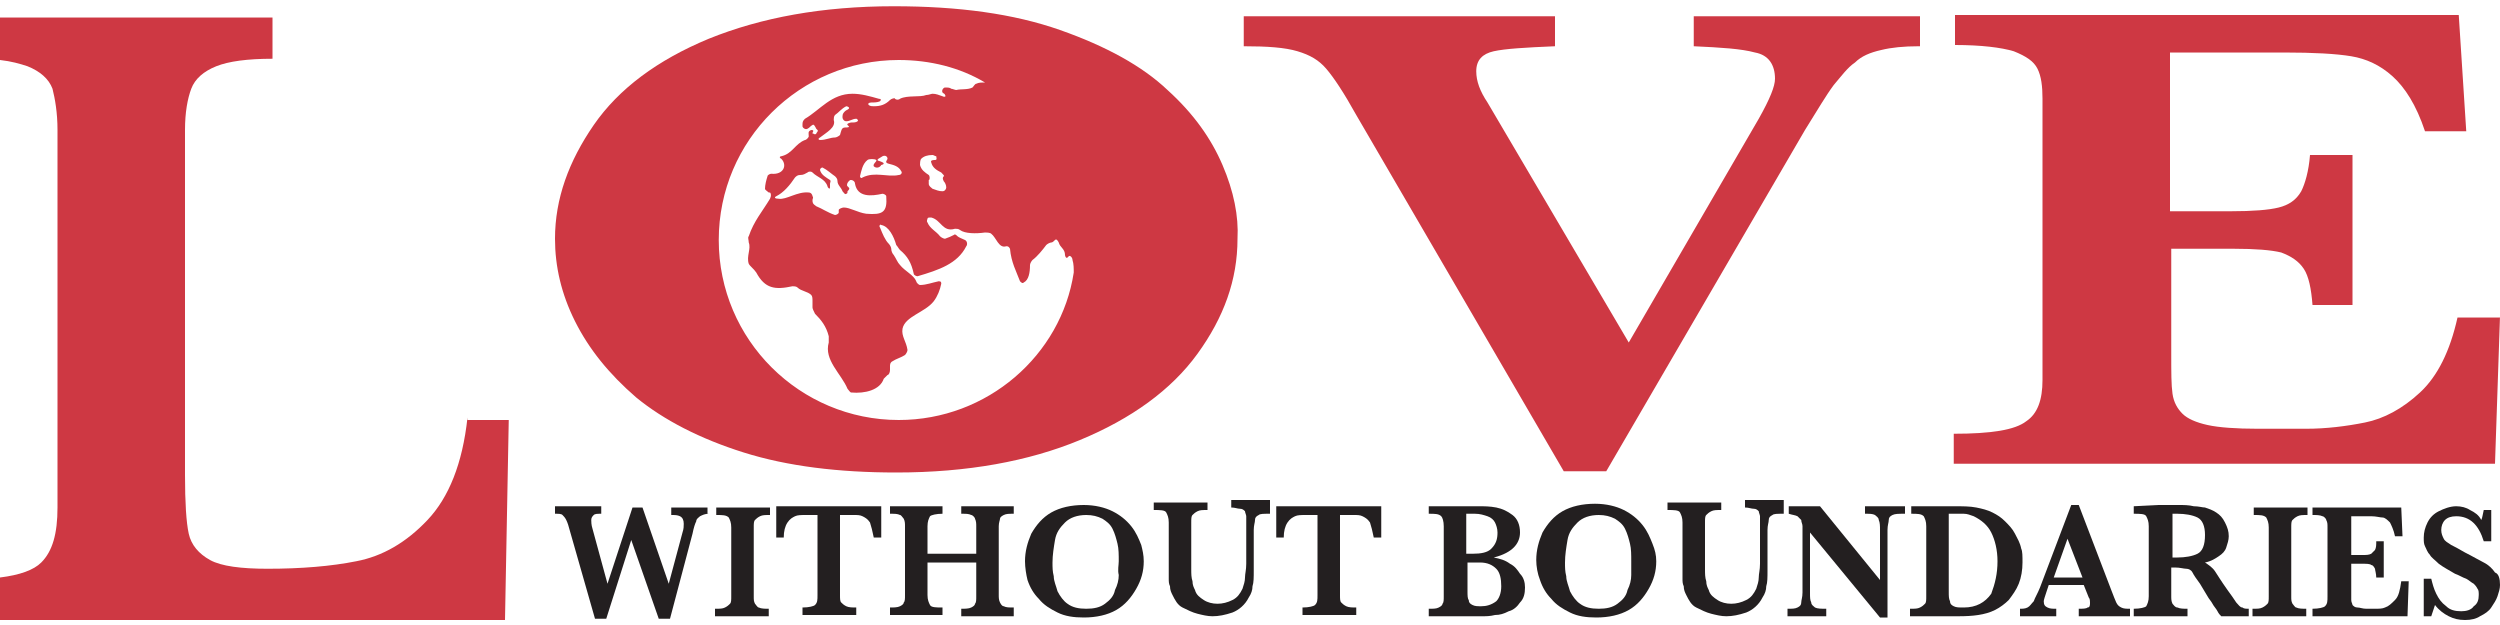
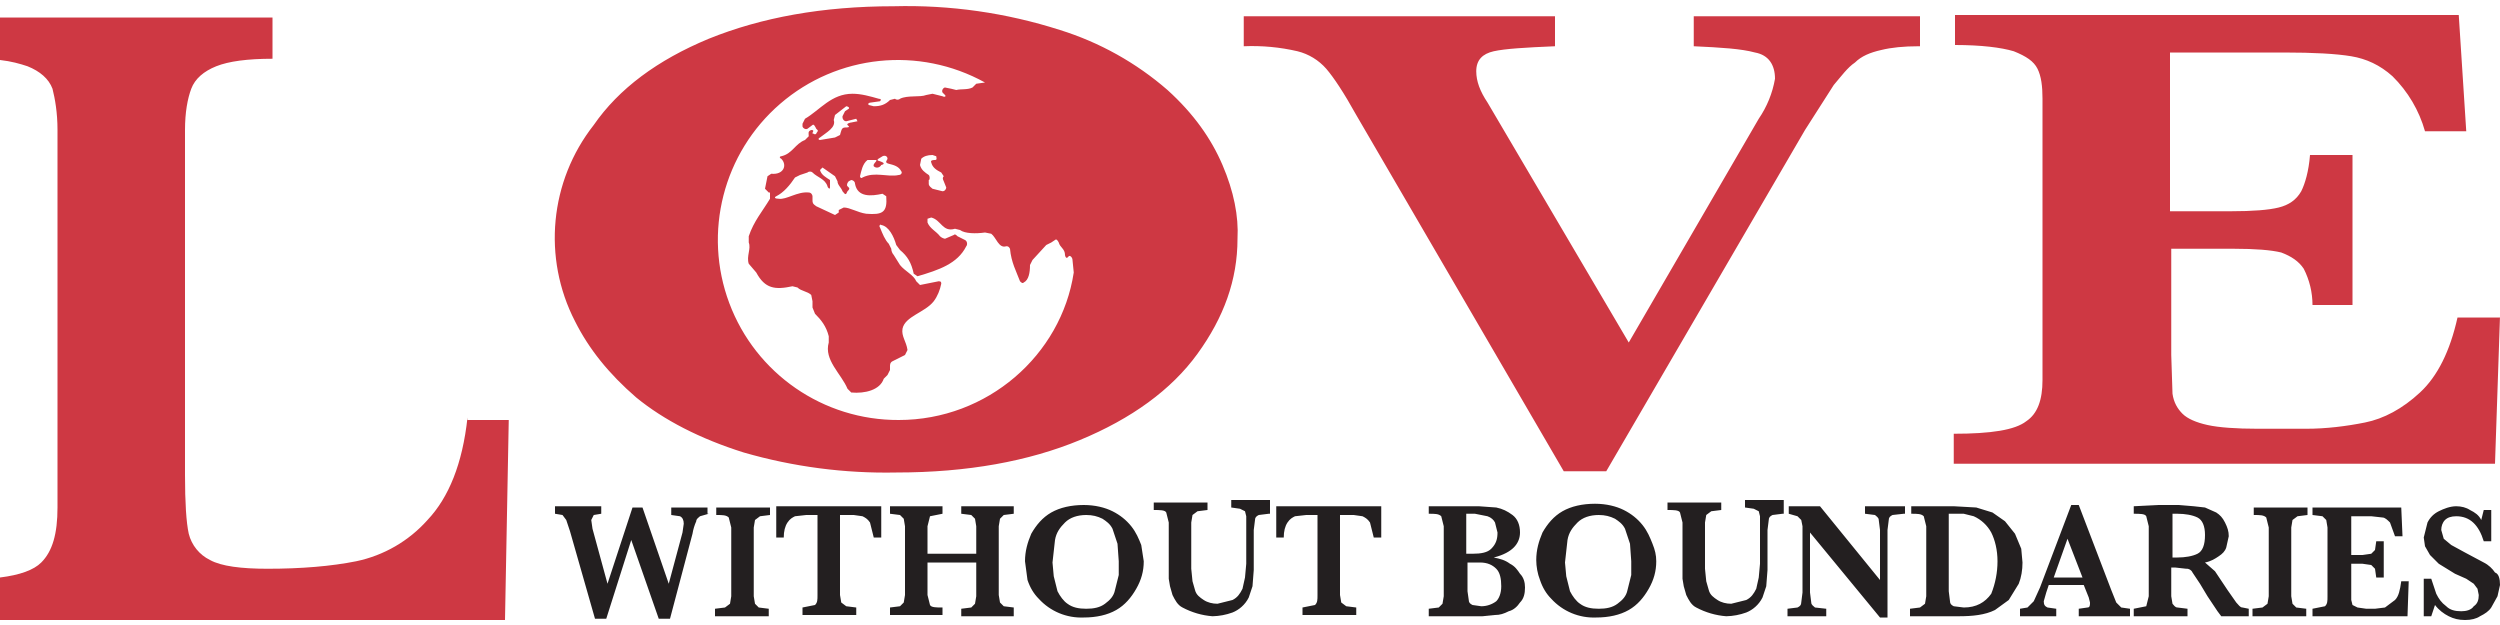
- <svg xmlns="http://www.w3.org/2000/svg" version="1.1" id="Layer_1" x="0px" y="0px" viewBox="0 0 200 50" style="enable-background:new 0 0 200 50;" xml:space="preserve">
-   <style type="text/css">
- 	.st0{fill:#231F20;}
- 	.st1{fill:#CE3843;}
- </style>
-   <g>
-     <path class="st0" d="M56.7,41.1c-0.3,0-0.5,0.1-0.7,0.2c-0.1,0.1-0.3,0.2-0.3,0.4c-0.1,0.2-0.2,0.5-0.3,1l-1.8,6.8h-0.9l-2.2-6.3   l-2,6.3h-0.9l-2-7c-0.1-0.4-0.2-0.7-0.3-0.9c-0.1-0.2-0.2-0.3-0.3-0.4c-0.1-0.1-0.3-0.1-0.6-0.1v-0.6h3.7v0.6c-0.3,0-0.5,0-0.6,0.1   s-0.2,0.2-0.2,0.4c0,0.1,0,0.4,0.1,0.7l1.2,4.4l2-6.1h0.8l2.1,6.1l1.1-4.1c0.1-0.3,0.1-0.5,0.1-0.7c0-0.3-0.1-0.5-0.3-0.6   c-0.2-0.1-0.4-0.1-0.7-0.1v-0.6h2.9V41.1z" />
-     <path class="st0" d="M61.5,49.3h-4.3v-0.6c0.4,0,0.6,0,0.8-0.1c0.2-0.1,0.3-0.2,0.4-0.3c0.1-0.1,0.1-0.3,0.1-0.6v-5.5   c0-0.4-0.1-0.6-0.2-0.8c-0.2-0.2-0.5-0.2-1-0.2v-0.6h4.3v0.6c-0.4,0-0.6,0-0.8,0.1c-0.2,0.1-0.3,0.2-0.4,0.3   c-0.1,0.1-0.1,0.3-0.1,0.6v5.5c0,0.3,0,0.4,0.1,0.6c0.1,0.1,0.2,0.3,0.3,0.3c0.2,0.1,0.5,0.1,0.8,0.1V49.3z" />
-     <path class="st0" d="M70.5,43h-0.6c-0.1-0.5-0.2-0.9-0.3-1.2c-0.2-0.3-0.4-0.4-0.6-0.5c-0.2-0.1-0.4-0.1-0.7-0.1h-1.1v6.4   c0,0.3,0,0.5,0.1,0.6c0.1,0.1,0.2,0.2,0.4,0.3c0.2,0.1,0.5,0.1,0.8,0.1v0.6h-4.3v-0.6c0.5,0,0.9-0.1,1-0.2c0.2-0.2,0.2-0.4,0.2-0.8   v-6.4h-0.9c-0.4,0-0.7,0-0.9,0.1c-0.2,0.1-0.4,0.2-0.6,0.5c-0.2,0.3-0.3,0.7-0.3,1.2h-0.6v-2.5h8.4V43z" />
-     <path class="st0" d="M81.1,49.3h-4.2v-0.6c0.3,0,0.6,0,0.8-0.1c0.2-0.1,0.3-0.2,0.3-0.3c0.1-0.1,0.1-0.3,0.1-0.6V45h-3.9v2.6   c0,0.4,0.1,0.6,0.2,0.8c0.1,0.2,0.5,0.2,1,0.2v0.6h-4.2v-0.6c0.3,0,0.6,0,0.8-0.1c0.2-0.1,0.3-0.2,0.3-0.3c0.1-0.1,0.1-0.3,0.1-0.6   v-5.5c0-0.2,0-0.4-0.1-0.6c-0.1-0.1-0.2-0.3-0.3-0.3c-0.2-0.1-0.4-0.1-0.8-0.1v-0.6h4.2v0.6c-0.5,0-0.9,0.1-1,0.2   c-0.1,0.2-0.2,0.4-0.2,0.8v2.2h3.9v-2.2c0-0.2,0-0.4-0.1-0.6c0-0.1-0.2-0.3-0.3-0.3c-0.2-0.1-0.4-0.1-0.8-0.1v-0.6h4.2v0.6   c-0.4,0-0.6,0-0.8,0.1c-0.2,0.1-0.3,0.2-0.3,0.3c0,0.1-0.1,0.3-0.1,0.6v5.5c0,0.2,0,0.4,0.1,0.6s0.2,0.3,0.3,0.3   c0.2,0.1,0.4,0.1,0.8,0.1V49.3z" />
-     <path class="st0" d="M91.5,44.9c0,0.8-0.2,1.5-0.6,2.2c-0.4,0.7-0.9,1.3-1.6,1.7c-0.7,0.4-1.6,0.6-2.6,0.6c-0.8,0-1.5-0.1-2.1-0.4   c-0.6-0.3-1.1-0.6-1.5-1.1c-0.4-0.4-0.7-0.9-0.9-1.5C82.1,46,82,45.4,82,44.9c0-0.8,0.2-1.5,0.5-2.2c0.4-0.7,0.9-1.3,1.6-1.7   c0.7-0.4,1.6-0.6,2.6-0.6c0.9,0,1.7,0.2,2.3,0.5s1.1,0.7,1.5,1.2c0.4,0.5,0.6,1,0.8,1.5C91.4,44,91.5,44.4,91.5,44.9z M89.5,44.9   c0-0.5,0-1-0.1-1.4c-0.1-0.4-0.2-0.8-0.4-1.2c-0.2-0.4-0.5-0.6-0.8-0.8c-0.4-0.2-0.8-0.3-1.3-0.3c-0.7,0-1.3,0.2-1.7,0.6   c-0.4,0.4-0.7,0.8-0.8,1.4c-0.1,0.6-0.2,1.2-0.2,1.8c0,0.4,0,0.7,0.1,1.1c0,0.4,0.2,0.8,0.3,1.2c0.2,0.4,0.5,0.8,0.8,1   c0.4,0.3,0.9,0.4,1.5,0.4c0.6,0,1.1-0.1,1.5-0.4c0.4-0.3,0.7-0.6,0.8-1.1c0.2-0.4,0.3-0.8,0.3-1.2C89.4,45.6,89.5,45.2,89.5,44.9z" />
-     <path class="st0" d="M101.5,41.1c-0.4,0-0.7,0-0.8,0.1c-0.2,0.1-0.3,0.2-0.3,0.4c0,0.2-0.1,0.4-0.1,0.8v3.2c0,0.6,0,1-0.1,1.3   c0,0.3-0.1,0.6-0.3,0.9c-0.3,0.6-0.8,1-1.3,1.2c-0.6,0.2-1.1,0.3-1.6,0.3c-0.4,0-0.8-0.1-1.2-0.2c-0.4-0.1-0.8-0.3-1.2-0.5   c-0.4-0.2-0.6-0.6-0.8-1c-0.1-0.2-0.2-0.4-0.2-0.7c-0.1-0.2-0.1-0.4-0.1-0.6c0-0.2,0-0.4,0-0.8l0-3.7c0-0.4-0.1-0.6-0.2-0.8   c-0.1-0.2-0.5-0.2-1-0.2v-0.6h4.3v0.6c-0.4,0-0.6,0-0.8,0.1c-0.2,0.1-0.3,0.2-0.4,0.3c-0.1,0.1-0.1,0.3-0.1,0.6v3.7   c0,0.4,0,0.7,0.1,1c0,0.3,0.1,0.5,0.2,0.7c0.1,0.4,0.4,0.6,0.7,0.8c0.3,0.2,0.7,0.3,1.1,0.3c0.4,0,0.8-0.1,1.2-0.3   c0.4-0.2,0.6-0.5,0.8-0.9c0.1-0.3,0.2-0.6,0.2-0.9c0-0.3,0.1-0.6,0.1-1.1v-3.2c0-0.3,0-0.5,0-0.6c0-0.1-0.1-0.3-0.1-0.4   c-0.1-0.1-0.2-0.2-0.4-0.2c-0.2,0-0.4-0.1-0.7-0.1v-0.6h3.1V41.1z" />
-     <path class="st0" d="M110.5,43h-0.6c-0.1-0.5-0.2-0.9-0.3-1.2c-0.2-0.3-0.4-0.4-0.6-0.5c-0.2-0.1-0.4-0.1-0.7-0.1h-1.1v6.4   c0,0.3,0,0.5,0.1,0.6c0.1,0.1,0.2,0.2,0.4,0.3c0.2,0.1,0.5,0.1,0.8,0.1v0.6h-4.3v-0.6c0.5,0,0.9-0.1,1-0.2c0.2-0.2,0.2-0.4,0.2-0.8   v-6.4h-0.9c-0.4,0-0.7,0-0.9,0.1c-0.2,0.1-0.4,0.2-0.6,0.5s-0.3,0.7-0.3,1.2h-0.6v-2.5h8.4V43z" />
-     <path class="st0" d="M122,47c0,0.5-0.1,0.9-0.4,1.2c-0.2,0.3-0.5,0.6-0.9,0.7c-0.4,0.2-0.7,0.3-1.1,0.3c-0.4,0.1-0.7,0.1-1,0.1   h-4.3v-0.6c0.4,0,0.6,0,0.8-0.1c0.2-0.1,0.3-0.2,0.3-0.3c0.1-0.1,0.1-0.3,0.1-0.6v-5.6c0-0.4-0.1-0.7-0.2-0.8   c-0.2-0.2-0.5-0.2-1-0.2v-0.6c0.6,0,1.2,0,1.7,0s1,0,1.4,0c0.4,0,0.6,0,0.7,0h0.2c0.4,0,0.9,0,1.4,0.1c0.5,0.1,0.9,0.3,1.3,0.6   c0.4,0.3,0.6,0.8,0.6,1.4c0,0.5-0.2,0.9-0.5,1.2c-0.3,0.3-0.8,0.6-1.6,0.8c0.5,0.1,0.9,0.2,1.3,0.5c0.4,0.2,0.6,0.5,0.8,0.8   C121.9,46.2,122,46.6,122,47z M119.8,42.6c0-0.3-0.1-0.6-0.2-0.8s-0.3-0.4-0.6-0.5s-0.6-0.2-1-0.2h-0.7v3.2h0.5   c0.7,0,1.2-0.1,1.5-0.4C119.7,43.5,119.8,43.1,119.8,42.6z M120.1,46.9c0-0.6-0.1-1.1-0.4-1.4c-0.3-0.3-0.7-0.5-1.3-0.5h-1v2.1v0.2   c0,0.3,0,0.6,0.1,0.7c0,0.2,0.1,0.3,0.3,0.4c0.2,0.1,0.4,0.1,0.7,0.1c0.4,0,0.8-0.1,1.2-0.4C119.9,47.9,120.1,47.5,120.1,46.9z" />
-     <path class="st0" d="M132.5,44.9c0,0.8-0.2,1.5-0.6,2.2c-0.4,0.7-0.9,1.3-1.6,1.7c-0.7,0.4-1.6,0.6-2.6,0.6c-0.8,0-1.5-0.1-2.1-0.4   c-0.6-0.3-1.1-0.6-1.5-1.1c-0.4-0.4-0.7-0.9-0.9-1.5c-0.2-0.5-0.3-1.1-0.3-1.6c0-0.8,0.2-1.5,0.5-2.2c0.4-0.7,0.9-1.3,1.6-1.7   c0.7-0.4,1.6-0.6,2.6-0.6c0.9,0,1.7,0.2,2.3,0.5s1.1,0.7,1.5,1.2c0.4,0.5,0.6,1,0.8,1.5S132.5,44.4,132.5,44.9z M130.5,44.9   c0-0.5,0-1-0.1-1.4c-0.1-0.4-0.2-0.8-0.4-1.2c-0.2-0.4-0.5-0.6-0.8-0.8c-0.4-0.2-0.8-0.3-1.3-0.3c-0.7,0-1.3,0.2-1.7,0.6   c-0.4,0.4-0.7,0.8-0.8,1.4c-0.1,0.6-0.2,1.2-0.2,1.8c0,0.4,0,0.7,0.1,1.1c0,0.4,0.2,0.8,0.3,1.2c0.2,0.4,0.5,0.8,0.8,1   c0.4,0.3,0.9,0.4,1.5,0.4c0.6,0,1.1-0.1,1.5-0.4c0.4-0.3,0.7-0.6,0.8-1.1c0.2-0.4,0.3-0.8,0.3-1.2   C130.5,45.6,130.5,45.2,130.5,44.9z" />
-     <path class="st0" d="M142.6,41.1c-0.4,0-0.7,0-0.8,0.1c-0.2,0.1-0.3,0.2-0.3,0.4c0,0.2-0.1,0.4-0.1,0.8v3.2c0,0.6,0,1-0.1,1.3   c0,0.3-0.1,0.6-0.3,0.9c-0.3,0.6-0.8,1-1.3,1.2c-0.6,0.2-1.1,0.3-1.6,0.3c-0.4,0-0.8-0.1-1.2-0.2c-0.4-0.1-0.8-0.3-1.2-0.5   c-0.4-0.2-0.6-0.6-0.8-1c-0.1-0.2-0.2-0.4-0.2-0.7c-0.1-0.2-0.1-0.4-0.1-0.6c0-0.2,0-0.4,0-0.8l0-3.7c0-0.4-0.1-0.6-0.2-0.8   c-0.1-0.2-0.5-0.2-1-0.2v-0.6h4.3v0.6c-0.4,0-0.6,0-0.8,0.1c-0.2,0.1-0.3,0.2-0.4,0.3c-0.1,0.1-0.1,0.3-0.1,0.6v3.7   c0,0.4,0,0.7,0.1,1c0,0.3,0.1,0.5,0.2,0.7c0.1,0.4,0.4,0.6,0.7,0.8c0.3,0.2,0.7,0.3,1.1,0.3c0.4,0,0.8-0.1,1.2-0.3   c0.4-0.2,0.6-0.5,0.8-0.9c0.1-0.3,0.2-0.6,0.2-0.9c0-0.3,0.1-0.6,0.1-1.1v-3.2c0-0.3,0-0.5,0-0.6c0-0.1-0.1-0.3-0.1-0.4   c-0.1-0.1-0.2-0.2-0.4-0.2c-0.2,0-0.4-0.1-0.7-0.1v-0.6h3.1V41.1z" />
-     <path class="st0" d="M152.3,41.1c-0.4,0-0.7,0-0.9,0.1s-0.3,0.2-0.3,0.4s-0.1,0.4-0.1,0.8v7h-0.6l-5.6-6.8v4.8c0,0.4,0,0.6,0.1,0.8   c0,0.2,0.2,0.3,0.3,0.4c0.2,0.1,0.5,0.1,0.9,0.1v0.6H143v-0.6c0.4,0,0.6,0,0.8-0.1c0.2-0.1,0.3-0.2,0.3-0.4c0-0.2,0.1-0.4,0.1-0.8   v-4.5c0-0.4,0-0.6,0-0.8c0-0.2-0.1-0.3-0.1-0.5c-0.1-0.1-0.2-0.2-0.3-0.3c-0.2-0.1-0.4-0.1-0.7-0.2v-0.6h2.5l4.8,5.9v-4   c0-0.3,0-0.6-0.1-0.8c0-0.2-0.2-0.3-0.3-0.4c-0.2-0.1-0.4-0.1-0.8-0.1v-0.6h3.2V41.1z" />
-     <path class="st0" d="M161.8,45c0,0.6-0.1,1.2-0.3,1.7c-0.2,0.5-0.5,0.9-0.8,1.3c-0.3,0.3-0.7,0.6-1.1,0.8c-0.8,0.4-1.8,0.5-2.9,0.5   h-3.9v-0.6c0.4,0,0.6,0,0.8-0.1c0.2-0.1,0.3-0.2,0.4-0.3c0.1-0.1,0.1-0.3,0.1-0.6v-5.6c0-0.4-0.1-0.6-0.2-0.8   c-0.2-0.2-0.5-0.2-1-0.2v-0.6l1.8,0c0.1,0,0.3,0,0.8,0s0.7,0,0.8,0c0.7,0,1.3,0,1.8,0.1c0.5,0.1,0.9,0.2,1.3,0.4   c0.4,0.2,0.7,0.4,1,0.7c0.3,0.3,0.6,0.6,0.8,1c0.2,0.4,0.4,0.7,0.5,1.2C161.8,44.1,161.8,44.5,161.8,45z M159.8,44.9   c0-0.9-0.2-1.7-0.5-2.3c-0.3-0.6-0.8-1-1.4-1.3c-0.3-0.1-0.5-0.2-0.8-0.2c-0.3,0-0.7,0-1.2,0v6.2c0,0.4,0,0.6,0.1,0.8   c0,0.2,0.1,0.3,0.3,0.4c0.2,0.1,0.4,0.1,0.8,0.1c1,0,1.7-0.4,2.2-1.1C159.6,46.7,159.8,45.9,159.8,44.9z" />
-     <path class="st0" d="M170.3,49.3h-4v-0.6c0.3,0,0.6,0,0.7-0.1c0.2,0,0.2-0.2,0.2-0.4c0-0.1,0-0.3-0.1-0.4l-0.4-1h-2.8l-0.2,0.6   c-0.1,0.3-0.2,0.6-0.2,0.7c0,0.3,0.1,0.4,0.3,0.5c0.2,0.1,0.4,0.1,0.7,0.1v0.6h-2.9v-0.6c0.2,0,0.4,0,0.6-0.1   c0.2-0.1,0.3-0.3,0.5-0.5c0.1-0.3,0.3-0.6,0.5-1.1l2.5-6.6h0.6l2.6,6.8c0.2,0.5,0.3,0.8,0.4,1c0.1,0.2,0.2,0.3,0.4,0.4   c0.2,0.1,0.4,0.1,0.7,0.1V49.3z M166.6,46.2l-1.2-3.1l-1.1,3.1H166.6z" />
-     <path class="st0" d="M180,49.3h-2.3c-0.1-0.1-0.2-0.2-0.3-0.4s-0.3-0.4-0.4-0.6c-0.1-0.2-0.3-0.4-0.4-0.6l-0.6-1   c-0.3-0.4-0.5-0.7-0.6-0.9c-0.1-0.2-0.3-0.3-0.5-0.3c-0.2,0-0.5-0.1-0.9-0.1h-0.3v2.3c0,0.2,0,0.4,0.1,0.6c0.1,0.1,0.2,0.3,0.4,0.3   c0.2,0.1,0.5,0.1,0.8,0.1v0.6h-4.3v-0.6c0.5,0,0.9-0.1,1-0.2c0.1-0.2,0.2-0.4,0.2-0.8v-5.6c0-0.4-0.1-0.6-0.2-0.8   c-0.1-0.2-0.5-0.2-1-0.2v-0.6l2-0.1c0.2,0,0.3,0,0.5,0c0.2,0,0.4,0,0.5,0c0.1,0,0.3,0,0.6,0c0.4,0,0.8,0,1.2,0.1   c0.4,0,0.7,0.1,0.9,0.1c0.3,0.1,0.6,0.2,0.9,0.4s0.5,0.4,0.7,0.8s0.3,0.7,0.3,1.1c0,0.3-0.1,0.6-0.2,0.9c-0.1,0.3-0.3,0.5-0.6,0.7   c-0.3,0.2-0.6,0.4-1.1,0.5c0.3,0.2,0.6,0.4,0.8,0.7c0.2,0.3,0.5,0.8,1,1.5c0.3,0.4,0.5,0.7,0.7,1c0.2,0.2,0.3,0.4,0.5,0.4   c0.1,0.1,0.3,0.1,0.5,0.1V49.3z M176.4,42.8c0-0.7-0.2-1.2-0.6-1.4c-0.4-0.2-1-0.3-1.6-0.3c-0.1,0-0.2,0-0.2,0c-0.1,0-0.1,0-0.2,0   v3.5h0.4c0.6,0,1.2-0.1,1.6-0.3C176.2,44.1,176.4,43.6,176.4,42.8z" />
-     <path class="st0" d="M184.5,49.3h-4.3v-0.6c0.4,0,0.6,0,0.8-0.1c0.2-0.1,0.3-0.2,0.4-0.3c0.1-0.1,0.1-0.3,0.1-0.6v-5.5   c0-0.4-0.1-0.6-0.2-0.8c-0.2-0.2-0.5-0.2-1-0.2v-0.6h4.3v0.6c-0.4,0-0.6,0-0.8,0.1c-0.2,0.1-0.3,0.2-0.4,0.3   c-0.1,0.1-0.1,0.3-0.1,0.6v5.5c0,0.3,0,0.4,0.1,0.6c0.1,0.1,0.2,0.3,0.3,0.3c0.2,0.1,0.5,0.1,0.8,0.1V49.3z" />
-     <path class="st0" d="M192.7,46.4l-0.1,2.9h-7.6v-0.6c0.5,0,0.9-0.1,1-0.2c0.2-0.2,0.2-0.4,0.2-0.8v-5.5c0-0.3,0-0.4-0.1-0.6   c0-0.1-0.2-0.3-0.3-0.3c-0.2-0.1-0.5-0.1-0.8-0.1v-0.6h7.1l0.1,2.3h-0.6c-0.1-0.5-0.3-0.9-0.4-1.1c-0.2-0.2-0.4-0.4-0.6-0.4   c-0.2,0-0.5-0.1-0.9-0.1h-1.6v3.1h0.9c0.3,0,0.5,0,0.7-0.1c0.1-0.1,0.2-0.2,0.3-0.3c0.1-0.2,0.1-0.4,0.1-0.7h0.6v2.9h-0.6   c0-0.3-0.1-0.6-0.1-0.7c-0.1-0.2-0.2-0.3-0.3-0.3c-0.1-0.1-0.4-0.1-0.7-0.1h-0.9v2.1c0,0.3,0,0.6,0,0.8c0,0.2,0.1,0.3,0.1,0.4   c0.1,0.1,0.2,0.2,0.4,0.2c0.2,0,0.4,0.1,0.7,0.1h0.7c0.3,0,0.6,0,0.8-0.1c0.3-0.1,0.5-0.3,0.8-0.6c0.3-0.3,0.4-0.8,0.5-1.5H192.7z" />
-     <path class="st0" d="M200,46.8c0,0.3-0.1,0.6-0.2,0.9c-0.1,0.3-0.3,0.6-0.5,0.9c-0.2,0.3-0.5,0.5-0.9,0.7c-0.3,0.2-0.7,0.3-1.2,0.3   c-0.5,0-0.9-0.1-1.3-0.3c-0.4-0.2-0.8-0.5-1.1-0.9c-0.1,0.3-0.2,0.6-0.3,0.9h-0.6v-3h0.6c0.1,0.4,0.2,0.8,0.4,1.2s0.4,0.7,0.8,1   c0.3,0.3,0.7,0.4,1.2,0.4c0.4,0,0.8-0.1,1-0.4c0.3-0.2,0.4-0.5,0.4-0.9c0-0.2,0-0.4-0.1-0.5c-0.1-0.2-0.2-0.3-0.3-0.4   c-0.2-0.1-0.4-0.3-0.6-0.4c-0.3-0.1-0.6-0.3-0.9-0.4c-0.5-0.3-0.9-0.5-1.3-0.8c-0.3-0.3-0.6-0.5-0.7-0.7c-0.2-0.2-0.3-0.5-0.4-0.7   c-0.1-0.2-0.1-0.4-0.1-0.7c0-0.4,0.1-0.8,0.3-1.2c0.2-0.4,0.5-0.7,0.9-0.9c0.4-0.2,0.9-0.4,1.4-0.4c0.4,0,0.8,0.1,1.1,0.3   c0.4,0.2,0.7,0.4,0.9,0.8c0.1-0.2,0.1-0.4,0.2-0.8h0.6v2.5h-0.6c-0.4-1.3-1.1-2-2.2-2c-0.4,0-0.7,0.1-0.9,0.3   c-0.2,0.2-0.3,0.5-0.3,0.8c0,0.3,0.1,0.5,0.2,0.7c0.1,0.2,0.3,0.3,0.6,0.5c0.2,0.1,0.6,0.3,1.1,0.6c0.6,0.3,1.1,0.6,1.5,0.8   c0.4,0.2,0.7,0.5,0.9,0.8C199.9,45.9,200,46.3,200,46.8z" />
-   </g>
-   <path class="st1" d="M200,25.3l-0.4,11.8h-43.3v-2.4c3,0,4.9-0.3,5.8-1c0.9-0.6,1.3-1.7,1.3-3.3V7.9c0-1-0.1-1.8-0.4-2.4  c-0.3-0.6-0.9-1-1.9-1.4c-1-0.3-2.6-0.5-4.7-0.5V1.2h40.3l0.6,9.3H194c-0.7-2.1-1.6-3.5-2.6-4.4c-1-0.9-2.1-1.4-3.3-1.6  c-1.2-0.2-3-0.3-5.4-0.3h-9.1v12.7h4.9c1.7,0,3-0.1,3.8-0.3c0.8-0.2,1.4-0.6,1.8-1.3c0.3-0.6,0.6-1.6,0.7-2.9h3.4v12H185  c-0.1-1.3-0.3-2.3-0.7-2.9c-0.4-0.6-1-1-1.8-1.3c-0.8-0.2-2.1-0.3-3.8-0.3h-5v8.5c0,1.4,0,2.4,0.1,3.1c0.1,0.7,0.4,1.2,0.8,1.6  c0.4,0.4,1.1,0.7,2,0.9c0.9,0.2,2.3,0.3,4,0.3h3.9c1.6,0,3.2-0.2,4.7-0.5c1.5-0.3,3-1.1,4.4-2.4c1.4-1.3,2.4-3.3,3-6H200z" />
-   <path class="st1" d="M153.5,3.7c-1.2,0-2.2,0.1-3,0.3c-0.9,0.2-1.6,0.5-2.1,1c-0.6,0.4-1.1,1.1-1.7,1.8c-0.6,0.8-1.3,2-2.3,3.6  l-15.9,27.3h-3.4L108.5,9.2c-1-1.8-1.8-3-2.4-3.7c-0.6-0.7-1.3-1.1-2.3-1.4c-1-0.3-2.4-0.4-4.3-0.4V1.3h24.9v2.4  c-2.4,0.1-4,0.2-4.9,0.4c-0.9,0.2-1.4,0.7-1.4,1.6c0,0.8,0.3,1.6,0.9,2.5l11.3,19.2l10.4-17.9c0.9-1.6,1.3-2.6,1.3-3.2  c0-1.1-0.5-1.9-1.6-2.1c-1.1-0.3-2.7-0.4-4.9-0.5V1.3h18.1V3.7z" />
-   <path class="st1" d="M97.8,13.2c-0.9-2.1-2.3-4.1-4.4-6c-2-1.9-4.9-3.5-8.6-4.8c-3.7-1.3-8.1-1.9-13.3-1.9c-5.7,0-10.6,0.9-14.8,2.6  c-4.1,1.7-7.2,4-9.2,6.9c-2,2.9-3.1,5.9-3.1,9.1c0,2.2,0.5,4.4,1.6,6.6c1.1,2.2,2.7,4.2,4.9,6.1c2.2,1.8,5.1,3.3,8.6,4.4  c3.5,1.1,7.6,1.6,12.2,1.6c5.7,0,10.6-0.9,14.7-2.6c4.1-1.7,7.3-4,9.4-6.9c2.1-2.9,3.2-5.9,3.2-9.2C99.1,17.3,98.7,15.3,97.8,13.2z   M71.9,33.6c-7.9,0-14.4-6.4-14.4-14.4S64,4.8,71.9,4.8c2.5,0,4.9,0.6,6.9,1.8c-0.3,0-0.5,0-0.7,0.1c-0.1,0-0.2,0.2-0.3,0.3  c-0.4,0.2-0.9,0.1-1.3,0.2c-0.1,0-0.3-0.1-0.4-0.1c-0.1-0.1-0.3-0.1-0.5-0.1c-0.1,0-0.3,0.2-0.2,0.4c0.1,0.1,0.2,0.1,0.2,0.2  c0.1,0.1,0,0.2-0.2,0.1c-0.3-0.1-0.5-0.2-0.8-0.2c-0.1,0-0.3,0.1-0.5,0.1c-0.5,0.2-1.5,0-2.1,0.3c-0.1,0.1-0.3,0.1-0.4,0  c0-0.1-0.3,0-0.4,0.1c-0.4,0.4-0.8,0.5-1.3,0.5c-0.1,0-0.3,0-0.4-0.1c-0.1-0.1,0-0.2,0.2-0.2c0.2,0,0.5,0,0.7-0.1  c0.1-0.1,0.1-0.2-0.1-0.2c-0.7-0.2-1.4-0.4-2.1-0.4c-1.7,0-2.6,1.3-3.8,2c-0.1,0.1-0.2,0.2-0.2,0.4c0,0.1,0,0.1,0,0.2  c0,0.1,0.2,0.3,0.4,0.2c0.2-0.1,0.2-0.2,0.4-0.3c0.1-0.1,0.2,0.1,0.3,0.3c0,0,0.1,0.1,0.1,0.1c0.1,0.1-0.1,0.2-0.1,0.3  c0,0-0.1,0.1-0.2,0c-0.3,0,0.2-0.3-0.2-0.3c-0.3,0.1-0.2,0.3-0.2,0.5c0,0.1-0.2,0.3-0.3,0.3c-0.8,0.3-1,1.1-1.9,1.3  c-0.1,0-0.2,0.1,0,0.2c0.5,0.5,0.2,1.3-0.8,1.2c-0.1,0-0.3,0.1-0.3,0.2c-0.1,0.3-0.2,0.7-0.2,1c0,0.1,0.2,0.2,0.3,0.3c0,0,0,0,0.1,0  c0.1,0.1,0.1,0.3,0,0.5c-0.6,1-1.3,1.8-1.7,3c-0.1,0.1,0,0.3,0,0.5c0.2,0.5-0.2,1.1,0,1.7c0.1,0.2,0.4,0.4,0.6,0.7  c0.7,1.3,1.5,1.4,2.9,1.1c0.1,0,0.3,0,0.4,0.1c0.3,0.3,0.8,0.3,1.1,0.6c0.1,0.1,0.1,0.3,0.1,0.5c0,0.1,0,0.3,0,0.5  c0,0.1,0.1,0.3,0.2,0.5c0.5,0.5,0.9,1,1.1,1.8c0,0.1,0,0.4,0,0.5c-0.4,1.4,1,2.5,1.5,3.7c0.1,0.1,0.2,0.3,0.3,0.3  c1.1,0.1,2.3-0.2,2.6-1.1c0.1-0.1,0.2-0.2,0.3-0.3c0.1,0,0.2-0.2,0.2-0.4c0-0.1,0-0.2,0-0.3c0-0.1,0-0.3,0.2-0.4  c0.3-0.2,0.7-0.3,1-0.5c0.1-0.1,0.2-0.3,0.2-0.4c-0.1-0.7-0.5-1.1-0.4-1.7c0.2-1,1.8-1.3,2.5-2.2c0.3-0.4,0.5-0.9,0.6-1.4  c0-0.1,0-0.2-0.2-0.2c-0.5,0.1-1,0.3-1.5,0.3c-0.1,0-0.3-0.2-0.3-0.3c-0.2-0.5-0.9-0.8-1.3-1.3c-0.2-0.2-0.3-0.5-0.5-0.8  c-0.1-0.1-0.2-0.3-0.2-0.5c0-0.1-0.1-0.3-0.2-0.4c-0.3-0.3-0.5-0.8-0.7-1.3c-0.1-0.1,0-0.3,0.1-0.2c0.6,0.1,1,0.9,1.2,1.6  c0.1,0.1,0.2,0.3,0.3,0.4c0.6,0.5,0.9,1,1.1,1.9c0,0.1,0.2,0.2,0.3,0.2c1.7-0.5,3.2-1,3.9-2.4c0.1-0.1,0.1-0.4-0.1-0.5  c-0.2-0.1-0.5-0.2-0.6-0.3c-0.1-0.1-0.2-0.2-0.3-0.1c-0.2,0.1-0.4,0.2-0.7,0.3c-0.1,0-0.3-0.1-0.4-0.2c-0.3-0.4-0.8-0.6-1-1.1  c-0.1-0.1,0-0.3,0-0.3c0-0.1,0.1-0.1,0.3-0.1c0.8,0.2,0.9,1.2,1.9,0.9c0.1,0,0.3,0,0.4,0.1c0.4,0.3,1.3,0.3,2,0.2  c0.1,0,0.4,0,0.5,0.1c0.4,0.3,0.6,1.2,1.2,1c0.1,0,0.2,0,0.3,0.2c0.1,1.1,0.5,1.8,0.8,2.6c0.1,0.1,0.2,0.2,0.3,0.1  c0.4-0.2,0.5-0.8,0.5-1.4c0-0.1,0.1-0.3,0.2-0.4c0.4-0.3,0.8-0.8,1.1-1.2c0.1-0.1,0.3-0.2,0.4-0.2c0.1,0,0.2-0.1,0.3-0.2  c0.1-0.1,0.2,0,0.3,0.2c0.1,0.4,0.5,0.5,0.5,1c0,0.1,0.1,0.3,0.2,0.2c0,0,0.1-0.1,0.1-0.1c0.1-0.1,0.3,0.1,0.3,0.3  c0.1,0.3,0.1,0.7,0.1,1C84.9,28.4,79,33.6,71.9,33.6z M74.3,14c-0.3-0.2-0.6-0.4-0.7-0.8c0-0.1,0-0.4,0.1-0.5  c0.2-0.2,0.5-0.3,0.9-0.3c0.1,0,0.2,0.1,0.3,0.1c0,0.1,0.1,0.3-0.1,0.3c-0.1,0-0.4,0-0.3,0.2c0.1,0.4,0.4,0.6,0.8,0.8  c0.1,0.1,0.3,0.3,0.2,0.3c-0.1,0.1-0.1,0.2,0,0.4c0.1,0.1,0.2,0.3,0.2,0.5c0,0.1-0.1,0.3-0.3,0.3c-0.3,0-0.5-0.1-0.8-0.2  c-0.1-0.1-0.3-0.2-0.3-0.4c0-0.1,0-0.2,0-0.3C74.4,14.4,74.4,14.1,74.3,14z M65,15.7c0-0.1-0.1-0.3-0.3-0.3  c-0.9-0.1-1.8,0.6-2.4,0.5c-0.3,0-0.4-0.1-0.2-0.2c0.6-0.3,1.1-0.9,1.5-1.5c0.1-0.1,0.2-0.2,0.4-0.2c0.3,0,0.4-0.1,0.6-0.2  c0.1-0.1,0.3-0.1,0.4,0c0.4,0.4,1,0.5,1.2,1.1c0,0.1,0.2,0.3,0.2,0.1c0-0.1,0-0.2,0-0.3c0-0.1,0.1-0.2,0-0.3  c-0.3-0.2-0.7-0.4-0.8-0.8c0-0.1,0.1-0.2,0.2-0.2c0.4,0.2,0.7,0.5,1,0.7c0.1,0.1,0.2,0.2,0.2,0.4c0,0.3,0.3,0.5,0.4,0.8  c0.1,0.1,0.2,0.3,0.3,0.2c0.1,0,0.1-0.1,0.1-0.2c0.1-0.1,0.2-0.2,0.1-0.3c0,0-0.1-0.1-0.1-0.1c-0.1-0.1,0-0.3,0.1-0.4  c0.1-0.1,0.1-0.1,0.2-0.1c0.1,0,0.3,0.1,0.3,0.3c0.2,1.1,1.3,1,2.2,0.8c0.1,0,0.3,0.1,0.3,0.2c0.1,1.3-0.3,1.5-1.6,1.4  c-0.7-0.1-1.3-0.5-1.8-0.5c-0.1,0-0.4,0.1-0.4,0.2c0,0.1,0,0.1,0,0.2c0,0.1-0.2,0.2-0.3,0.2c-0.6-0.2-1-0.5-1.5-0.7  C65,16.3,65,16.2,65,16C65,15.9,65.1,15.8,65,15.7z M66.7,9.6c0-0.1,0-0.3,0.1-0.4c0.3-0.2,0.5-0.5,0.9-0.7c0.1,0,0.3,0.1,0.2,0.2  c-0.1,0.1-0.2,0.1-0.3,0.2c-0.1,0.1-0.2,0.2-0.2,0.4c0,0,0,0.1,0,0.1c0,0.1,0.1,0.3,0.3,0.3c0.3,0,0.5-0.2,0.8-0.2  c0.1,0,0.2,0.2,0.1,0.2c-0.1,0.1-0.3,0.1-0.5,0.1c-0.1,0-0.4,0.1-0.3,0.2c0,0,0,0,0.1,0.1c0.1,0.1-0.2,0.1-0.3,0.1  c-0.3,0-0.3,0.3-0.4,0.6c-0.1,0.1-0.3,0.2-0.4,0.2c-0.4,0-0.7,0.2-1.2,0.2c-0.1,0-0.2-0.1,0-0.2C66.1,10.6,66.9,10.2,66.7,9.6z   M69,14.2c-0.1,0.1-0.2,0-0.2-0.1c0.1-0.4,0.2-1,0.6-1.3c0.1-0.1,0.6-0.1,0.7,0c0.1,0.1-0.3,0.3-0.2,0.5c0.2,0.2,0.5,0.1,0.6-0.1  c0,0,0.5-0.1-0.1-0.3c-0.5-0.1,0.1-0.3,0.2-0.4c0.2-0.1,0.4,0,0.4,0.2c0,0.1-0.3,0.3,0.1,0.4c0.4,0.1,0.8,0.2,1,0.6  c0.1,0.1,0,0.3-0.2,0.3C71,14.2,70,13.7,69,14.2z" />
-   <path class="st1" d="M37.4,33.4c-0.4,3.7-1.5,6.4-3.2,8.2c-1.7,1.8-3.6,2.9-5.7,3.3c-2,0.4-4.4,0.6-7.1,0.6c-2.1,0-3.7-0.2-4.6-0.7  c-0.9-0.5-1.5-1.2-1.7-2.1c-0.2-0.9-0.3-2.5-0.3-4.7V10.4c0-1.4,0.2-2.5,0.5-3.3c0.3-0.8,1-1.4,2-1.8c1-0.4,2.5-0.6,4.5-0.6V1.4H0  v3.4c0.9,0.1,1.6,0.3,2.2,0.5c1,0.4,1.7,1,2,1.8C4.4,7.9,4.6,9,4.6,10.4v30.2c0,2.1-0.4,3.5-1.3,4.4c-0.6,0.6-1.7,1-3.3,1.2v3.4  h40.4l0.3-16H37.4z" />
+ <svg xmlns="http://www.w3.org/2000/svg" id="Layer_1" x="0" y="0" version="1.1" viewBox="0 0 200 50" xml:space="preserve">
+   <defs />
+   <style>.st0{fill:#231f20}.st1{fill:#ce3843}</style>
+   <path d="M56.7 41.1l-.7.2c-.1.1-.3.2-.3.4a4 4 0 00-.3 1l-1.8 6.8h-.9l-2.2-6.3-2 6.3h-.9l-2-7-.3-.9-.3-.4-.6-.1v-.6h3.7v.6l-.6.1-.2.4.1.7 1.2 4.4 2-6.1h.8l2.1 6.1 1.1-4.1.1-.7c0-.3-.1-.5-.3-.6l-.7-.1v-.6h2.9v.5zM61.5 49.3h-4.3v-.6l.8-.1.4-.3.1-.6v-5.5l-.2-.8c-.2-.2-.5-.2-1-.2v-.6h4.3v.6l-.8.1-.4.3-.1.6v5.5l.1.6.3.3.8.1v.6zM70.5 43h-.6l-.3-1.2c-.2-.3-.4-.4-.6-.5l-.7-.1h-1.1v6.4l.1.6.4.3.8.1v.6h-4.3v-.6l1-.2c.2-.2.2-.4.2-.8v-6.4h-.9l-.9.1c-.2.1-.4.2-.6.5-.2.3-.3.7-.3 1.2h-.6v-2.5h8.4V43zM81.1 49.3h-4.2v-.6l.8-.1.3-.3.1-.6V45h-3.9v2.6l.2.8c.1.2.5.2 1 .2v.6h-4.2v-.6l.8-.1.3-.3.1-.6v-5.5l-.1-.6-.3-.3-.8-.1v-.6h4.2v.6l-1 .2-.2.8v2.2h3.9v-2.2l-.1-.6-.3-.3-.8-.1v-.6h4.2v.6l-.8.1-.3.3-.1.6v5.5l.1.6.3.3.8.1v.7zM91.5 44.9c0 .8-.2 1.5-.6 2.2-.4.7-.9 1.3-1.6 1.7-.7.4-1.6.6-2.6.6a4.6 4.6 0 01-3.6-1.5c-.4-.4-.7-.9-.9-1.5l-.2-1.5c0-.8.2-1.5.5-2.2.4-.7.9-1.3 1.6-1.7.7-.4 1.6-.6 2.6-.6.9 0 1.7.2 2.3.5s1.1.7 1.5 1.2c.4.5.6 1 .8 1.5l.2 1.3zm-2 0l-.1-1.4-.4-1.2c-.2-.4-.5-.6-.8-.8-.4-.2-.8-.3-1.3-.3-.7 0-1.3.2-1.7.6-.4.4-.7.8-.8 1.4l-.2 1.8.1 1.1.3 1.2c.2.4.5.8.8 1 .4.3.9.4 1.5.4s1.1-.1 1.5-.4c.4-.3.7-.6.8-1.1l.3-1.2v-1.1zM101.5 41.1l-.8.1c-.2.1-.3.2-.3.4l-.1.8v3.2l-.1 1.3-.3.9c-.3.6-.8 1-1.3 1.2a5 5 0 01-1.6.3 6.1 6.1 0 01-2.4-.7c-.4-.2-.6-.6-.8-1l-.2-.7-.1-.6v-4.5l-.2-.8c-.1-.2-.5-.2-1-.2v-.6h4.3v.6l-.8.1-.4.3-.1.6v3.7l.1 1 .2.7c.1.4.4.6.7.8.3.2.7.3 1.1.3l1.2-.3c.4-.2.6-.5.8-.9l.2-.9.1-1.1v-3.2-.6l-.1-.4-.4-.2-.7-.1V40h3.1v1.1zM110.5 43h-.6l-.3-1.2c-.2-.3-.4-.4-.6-.5l-.7-.1h-1.1v6.4l.1.6.4.3.8.1v.6h-4.3v-.6l1-.2c.2-.2.2-.4.2-.8v-6.4h-.9l-.9.1c-.2.1-.4.2-.6.5s-.3.7-.3 1.2h-.6v-2.5h8.4V43zM122 47c0 .5-.1.9-.4 1.2-.2.3-.5.6-.9.7-.4.2-.7.3-1.1.3l-1 .1h-4.3v-.6l.8-.1.3-.3.1-.6v-5.6l-.2-.8c-.2-.2-.5-.2-1-.2v-.6h4l1.4.1c.5.1.9.3 1.3.6s.6.8.6 1.4c0 .5-.2.9-.5 1.2-.3.3-.8.6-1.6.8.5.1.9.2 1.3.5.4.2.6.5.8.8.3.3.4.7.4 1.1zm-2.2-4.4l-.2-.8c-.1-.2-.3-.4-.6-.5l-1-.2h-.7v3.2h.5c.7 0 1.2-.1 1.5-.4.4-.4.5-.8.5-1.3zm.3 4.3c0-.6-.1-1.1-.4-1.4-.3-.3-.7-.5-1.3-.5h-1V47.3l.1.7c0 .2.1.3.3.4l.7.1a2 2 0 001.2-.4c.2-.2.4-.6.4-1.2zM132.5 44.9c0 .8-.2 1.5-.6 2.2-.4.7-.9 1.3-1.6 1.7-.7.4-1.6.6-2.6.6a4.6 4.6 0 01-3.6-1.5c-.4-.4-.7-.9-.9-1.5-.2-.5-.3-1.1-.3-1.6 0-.8.2-1.5.5-2.2.4-.7.9-1.3 1.6-1.7.7-.4 1.6-.6 2.6-.6.9 0 1.7.2 2.3.5s1.1.7 1.5 1.2c.4.5.6 1 .8 1.5s.3.9.3 1.4zm-2 0l-.1-1.4-.4-1.2c-.2-.4-.5-.6-.8-.8-.4-.2-.8-.3-1.3-.3-.7 0-1.3.2-1.7.6-.4.4-.7.8-.8 1.4l-.2 1.8.1 1.1.3 1.2c.2.4.5.8.8 1 .4.3.9.4 1.5.4s1.1-.1 1.5-.4c.4-.3.7-.6.8-1.1l.3-1.2v-1.1zM142.6 41.1l-.8.1c-.2.1-.3.2-.3.4l-.1.8v3.2l-.1 1.3-.3.9c-.3.6-.8 1-1.3 1.2a5 5 0 01-1.6.3 6.1 6.1 0 01-2.4-.7c-.4-.2-.6-.6-.8-1l-.2-.7-.1-.6v-4.5l-.2-.8c-.1-.2-.5-.2-1-.2v-.6h4.3v.6l-.8.1-.4.3-.1.6v3.7l.1 1 .2.7c.1.4.4.6.7.8.3.2.7.3 1.1.3l1.2-.3c.4-.2.6-.5.8-.9l.2-.9.1-1.1v-3.2-.6l-.1-.4-.4-.2-.7-.1V40h3.1v1.1zM152.3 41.1l-.9.1c-.2.1-.3.2-.3.4l-.1.8v7h-.6l-5.6-6.8v4.8l.1.8c0 .2.2.3.3.4l.9.1v.6H143v-.6l.8-.1c.2-.1.3-.2.3-.4l.1-.8v-4.5-.8l-.1-.5-.3-.3-.7-.2v-.6h2.5l4.8 5.9v-4l-.1-.8c0-.2-.2-.3-.3-.4l-.8-.1v-.6h3.2v.6zM161.8 45c0 .6-.1 1.2-.3 1.7l-.8 1.3-1.1.8c-.8.4-1.8.5-2.9.5h-3.9v-.6l.8-.1.4-.3.1-.6v-5.6l-.2-.8c-.2-.2-.5-.2-1-.2v-.6H156.3l1.8.1 1.3.4 1 .7.8 1 .5 1.2.1 1.1zm-2-.1c0-.9-.2-1.7-.5-2.3a3 3 0 00-1.4-1.3l-.8-.2h-1.2v6.2l.1.8c0 .2.1.3.3.4l.8.1c1 0 1.7-.4 2.2-1.1a7 7 0 00.5-2.6zM170.3 49.3h-4v-.6l.7-.1c.2 0 .2-.2.2-.4l-.1-.4-.4-1h-2.8l-.2.6-.2.7c0 .3.1.4.3.5l.7.1v.6h-2.9v-.6l.6-.1.5-.5.5-1.1 2.5-6.6h.6l2.6 6.8.4 1 .4.4.7.1v.6zm-3.7-3.1l-1.2-3.1-1.1 3.1h2.3zM180 49.3h-2.3l-.3-.4-.4-.6-.4-.6-.6-1-.6-.9a.5.5 0 00-.5-.3l-.9-.1h-.3v2.3l.1.6c.1.1.2.3.4.3l.8.1v.6h-4.3v-.6l1-.2.2-.8v-5.6l-.2-.8c-.1-.2-.5-.2-1-.2v-.6l2-.1h1.6l1.2.1.9.1.9.4c.3.2.5.4.7.8s.3.7.3 1.1l-.2.9c-.1.3-.3.5-.6.7-.3.2-.6.4-1.1.5l.8.7 1 1.5.7 1c.2.2.3.4.5.4l.5.1v.6zm-3.6-6.5c0-.7-.2-1.2-.6-1.4-.4-.2-1-.3-1.6-.3h-.4v3.5h.4c.6 0 1.2-.1 1.6-.3.4-.2.6-.7.6-1.5zM184.5 49.3h-4.3v-.6l.8-.1.4-.3.1-.6v-5.5l-.2-.8c-.2-.2-.5-.2-1-.2v-.6h4.3v.6l-.8.1-.4.3-.1.6v5.5l.1.6.3.3.8.1v.6zM192.7 46.4l-.1 2.9H185v-.6l1-.2c.2-.2.2-.4.2-.8v-5.5l-.1-.6-.3-.3-.8-.1v-.6h7.1l.1 2.3h-.6l-.4-1.1c-.2-.2-.4-.4-.6-.4l-.9-.1h-1.6v3.1h.9l.7-.1.3-.3.1-.7h.6v2.9h-.6l-.1-.7-.3-.3-.7-.1h-.9V48l.1.4.4.2.7.1h.7l.8-.1.8-.6c.3-.3.4-.8.5-1.5h.6zM200 46.8l-.2.9-.5.9c-.2.3-.5.5-.9.7-.3.2-.7.3-1.2.3s-.9-.1-1.3-.3c-.4-.2-.8-.5-1.1-.9l-.3.9h-.6v-3h.6l.4 1.2c.2.4.4.7.8 1 .3.3.7.4 1.2.4.4 0 .8-.1 1-.4.3-.2.4-.5.4-.9l-.1-.5-.3-.4-.6-.4-.9-.4-1.3-.8-.7-.7-.4-.7-.1-.7.3-1.2c.2-.4.5-.7.9-.9.4-.2.9-.4 1.4-.4.4 0 .8.1 1.1.3.4.2.7.4.9.8l.2-.8h.6v2.5h-.6c-.4-1.3-1.1-2-2.2-2-.4 0-.7.1-.9.3-.2.2-.3.5-.3.8l.2.7.6.5 1.1.6 1.5.8c.4.2.7.5.9.8.3.1.4.5.4 1z" class="st0" />
+   <path d="M200 25.3l-.4 11.8h-43.3v-2.4c3 0 4.9-.3 5.8-1 .9-.6 1.3-1.7 1.3-3.3V7.9c0-1-.1-1.8-.4-2.4-.3-.6-.9-1-1.9-1.4-1-.3-2.6-.5-4.7-.5V1.2h40.3l.6 9.3H194a10 10 0 00-2.6-4.4c-1-.9-2.1-1.4-3.3-1.6-1.2-.2-3-.3-5.4-.3h-9.1v12.7h4.9c1.7 0 3-.1 3.8-.3.8-.2 1.4-.6 1.8-1.3.3-.6.6-1.6.7-2.9h3.4v12H185a6.4 6.4 0 00-.7-2.9c-.4-.6-1-1-1.8-1.3-.8-.2-2.1-.3-3.8-.3h-5v8.5l.1 3.1c.1.7.4 1.2.8 1.6.4.4 1.1.7 2 .9.9.2 2.3.3 4 .3h3.9c1.6 0 3.2-.2 4.7-.5s3-1.1 4.4-2.4c1.4-1.3 2.4-3.3 3-6h3.4zM153.5 3.7c-1.2 0-2.2.1-3 .3-.9.2-1.6.5-2.1 1-.6.4-1.1 1.1-1.7 1.8l-2.3 3.6-15.9 27.3h-3.4L108.5 9.2c-1-1.8-1.8-3-2.4-3.7a4.5 4.5 0 00-2.3-1.4 16 16 0 00-4.3-.4V1.3h24.9v2.4c-2.4.1-4 .2-4.9.4-.9.2-1.4.7-1.4 1.6 0 .8.3 1.6.9 2.5l11.3 19.2 10.4-17.9a8.1 8.1 0 001.3-3.2c0-1.1-.5-1.9-1.6-2.1-1.1-.3-2.7-.4-4.9-.5V1.3h18.1v2.4zM97.8 13.2c-.9-2.1-2.3-4.1-4.4-6a24 24 0 00-8.6-4.8A40.2 40.2 0 0071.5.5c-5.7 0-10.6.9-14.8 2.6-4.1 1.7-7.2 4-9.2 6.9A14.6 14.6 0 0046 25.7c1.1 2.2 2.7 4.2 4.9 6.1 2.2 1.8 5.1 3.3 8.6 4.4a41 41 0 0012.2 1.6c5.7 0 10.6-.9 14.7-2.6 4.1-1.7 7.3-4 9.4-6.9 2.1-2.9 3.2-5.9 3.2-9.2.1-1.8-.3-3.8-1.2-5.9zM71.9 33.6a14.4 14.4 0 116.9-27l-.7.1-.3.3c-.4.2-.9.1-1.3.2l-.4-.1-.5-.1c-.1 0-.3.2-.2.4l.2.2c.1.1 0 .2-.2.1l-.8-.2-.5.1c-.5.2-1.5 0-2.1.3-.1.1-.3.1-.4 0l-.4.1c-.4.4-.8.5-1.3.5l-.4-.1c-.1-.1 0-.2.2-.2l.7-.1c.1-.1.1-.2-.1-.2-.7-.2-1.4-.4-2.1-.4-1.7 0-2.6 1.3-3.8 2l-.2.4v.2c0 .1.2.3.4.2l.4-.3c.1-.1.2.1.3.3l.1.1c.1.1-.1.2-.1.3 0 0-.1.1-.2 0-.3 0 .2-.3-.2-.3-.3.1-.2.3-.2.5l-.3.3c-.8.3-1 1.1-1.9 1.3-.1 0-.2.1 0 .2.5.5.2 1.3-.8 1.2l-.3.2-.2 1 .3.3h.1v.5c-.6 1-1.3 1.8-1.7 3v.5c.2.5-.2 1.1 0 1.7l.6.7c.7 1.3 1.5 1.4 2.9 1.1l.4.1c.3.3.8.3 1.1.6l.1.5v.5l.2.5c.5.5.9 1 1.1 1.8v.5c-.4 1.4 1 2.5 1.5 3.7l.3.3c1.1.1 2.3-.2 2.6-1.1l.3-.3.2-.4v-.3c0-.1 0-.3.2-.4l1-.5.2-.4c-.1-.7-.5-1.1-.4-1.7.2-1 1.8-1.3 2.5-2.2.3-.4.5-.9.6-1.4 0-.1 0-.2-.2-.2l-1.5.3-.3-.3c-.2-.5-.9-.8-1.3-1.3l-.5-.8a.8.8 0 01-.2-.5l-.2-.4c-.3-.3-.5-.8-.7-1.3-.1-.1 0-.3.1-.2.6.1 1 .9 1.2 1.6l.3.4c.6.5.9 1 1.1 1.9l.3.2c1.7-.5 3.2-1 3.9-2.4.1-.1.1-.4-.1-.5l-.6-.3c-.1-.1-.2-.2-.3-.1l-.7.3a.8.8 0 01-.4-.2c-.3-.4-.8-.6-1-1.1v-.3l.3-.1c.8.2.9 1.2 1.9.9l.4.1c.4.3 1.3.3 2 .2l.5.1c.4.3.6 1.2 1.2 1 .1 0 .2 0 .3.2.1 1.1.5 1.8.8 2.6.1.1.2.2.3.1.4-.2.5-.8.5-1.4l.2-.4 1.1-1.2.4-.2.3-.2c.1-.1.2 0 .3.2.1.4.5.5.5 1 0 .1.1.3.2.2l.1-.1c.1-.1.3.1.3.3l.1 1c-1 6.6-6.9 11.8-14 11.8zM74.3 14c-.3-.2-.6-.4-.7-.8l.1-.5c.2-.2.5-.3.9-.3l.3.1c0 .1.1.3-.1.3-.1 0-.4 0-.3.2.1.4.4.6.8.8l.2.3c-.1.1-.1.2 0 .4l.2.5c0 .1-.1.3-.3.3l-.8-.2c-.1-.1-.3-.2-.3-.4v-.3c.1 0 .1-.3 0-.4zM65 15.7c0-.1-.1-.3-.3-.3-.9-.1-1.8.6-2.4.5-.3 0-.4-.1-.2-.2.6-.3 1.1-.9 1.5-1.5l.4-.2.6-.2c.1-.1.3-.1.4 0 .4.4 1 .5 1.2 1.1 0 .1.2.3.2.1v-.3-.3c-.3-.2-.7-.4-.8-.8l.2-.2 1 .7.2.4c0 .3.3.5.4.8.1.1.2.3.3.2l.1-.2c.1-.1.2-.2.1-.3l-.1-.1c-.1-.1 0-.3.1-.4l.2-.1c.1 0 .3.1.3.3.2 1.1 1.3 1 2.2.8l.3.2c.1 1.3-.3 1.5-1.6 1.4-.7-.1-1.3-.5-1.8-.5l-.4.2v.2l-.3.2-1.5-.7c-.3-.2-.3-.3-.3-.5v-.3zm1.7-6.1l.1-.4.9-.7c.1 0 .3.1.2.2l-.3.2-.2.4v.1c0 .1.1.3.3.3l.8-.2.1.2-.5.1c-.1 0-.4.1-.3.2l.1.1c.1.1-.2.1-.3.1-.3 0-.3.3-.4.6l-.4.2-1.2.2c-.1 0-.2-.1 0-.2.5-.4 1.3-.8 1.1-1.4zm2.3 4.6c-.1.1-.2 0-.2-.1.1-.4.2-1 .6-1.3h.7c.1.1-.3.3-.2.5.2.2.5.1.6-.1 0 0 .5-.1-.1-.3-.5-.1.1-.3.2-.4.2-.1.4 0 .4.2 0 .1-.3.3.1.4.4.1.8.2 1 .6.1.1 0 .3-.2.3-.9.2-1.9-.3-2.9.2zM37.4 33.4c-.4 3.7-1.5 6.4-3.2 8.2a10.5 10.5 0 01-5.7 3.3c-2 .4-4.4.6-7.1.6-2.1 0-3.7-.2-4.6-.7a3.2 3.2 0 01-1.7-2.1c-.2-.9-.3-2.5-.3-4.7V10.4c0-1.4.2-2.5.5-3.3.3-.8 1-1.4 2-1.8 1-.4 2.5-.6 4.5-.6V1.4H0v3.4c.9.1 1.6.3 2.2.5 1 .4 1.7 1 2 1.8.2.8.4 1.9.4 3.3v30.2c0 2.1-.4 3.5-1.3 4.4-.6.6-1.7 1-3.3 1.2v3.4h40.4l.3-16h-3.3z" class="st1" />
</svg>
